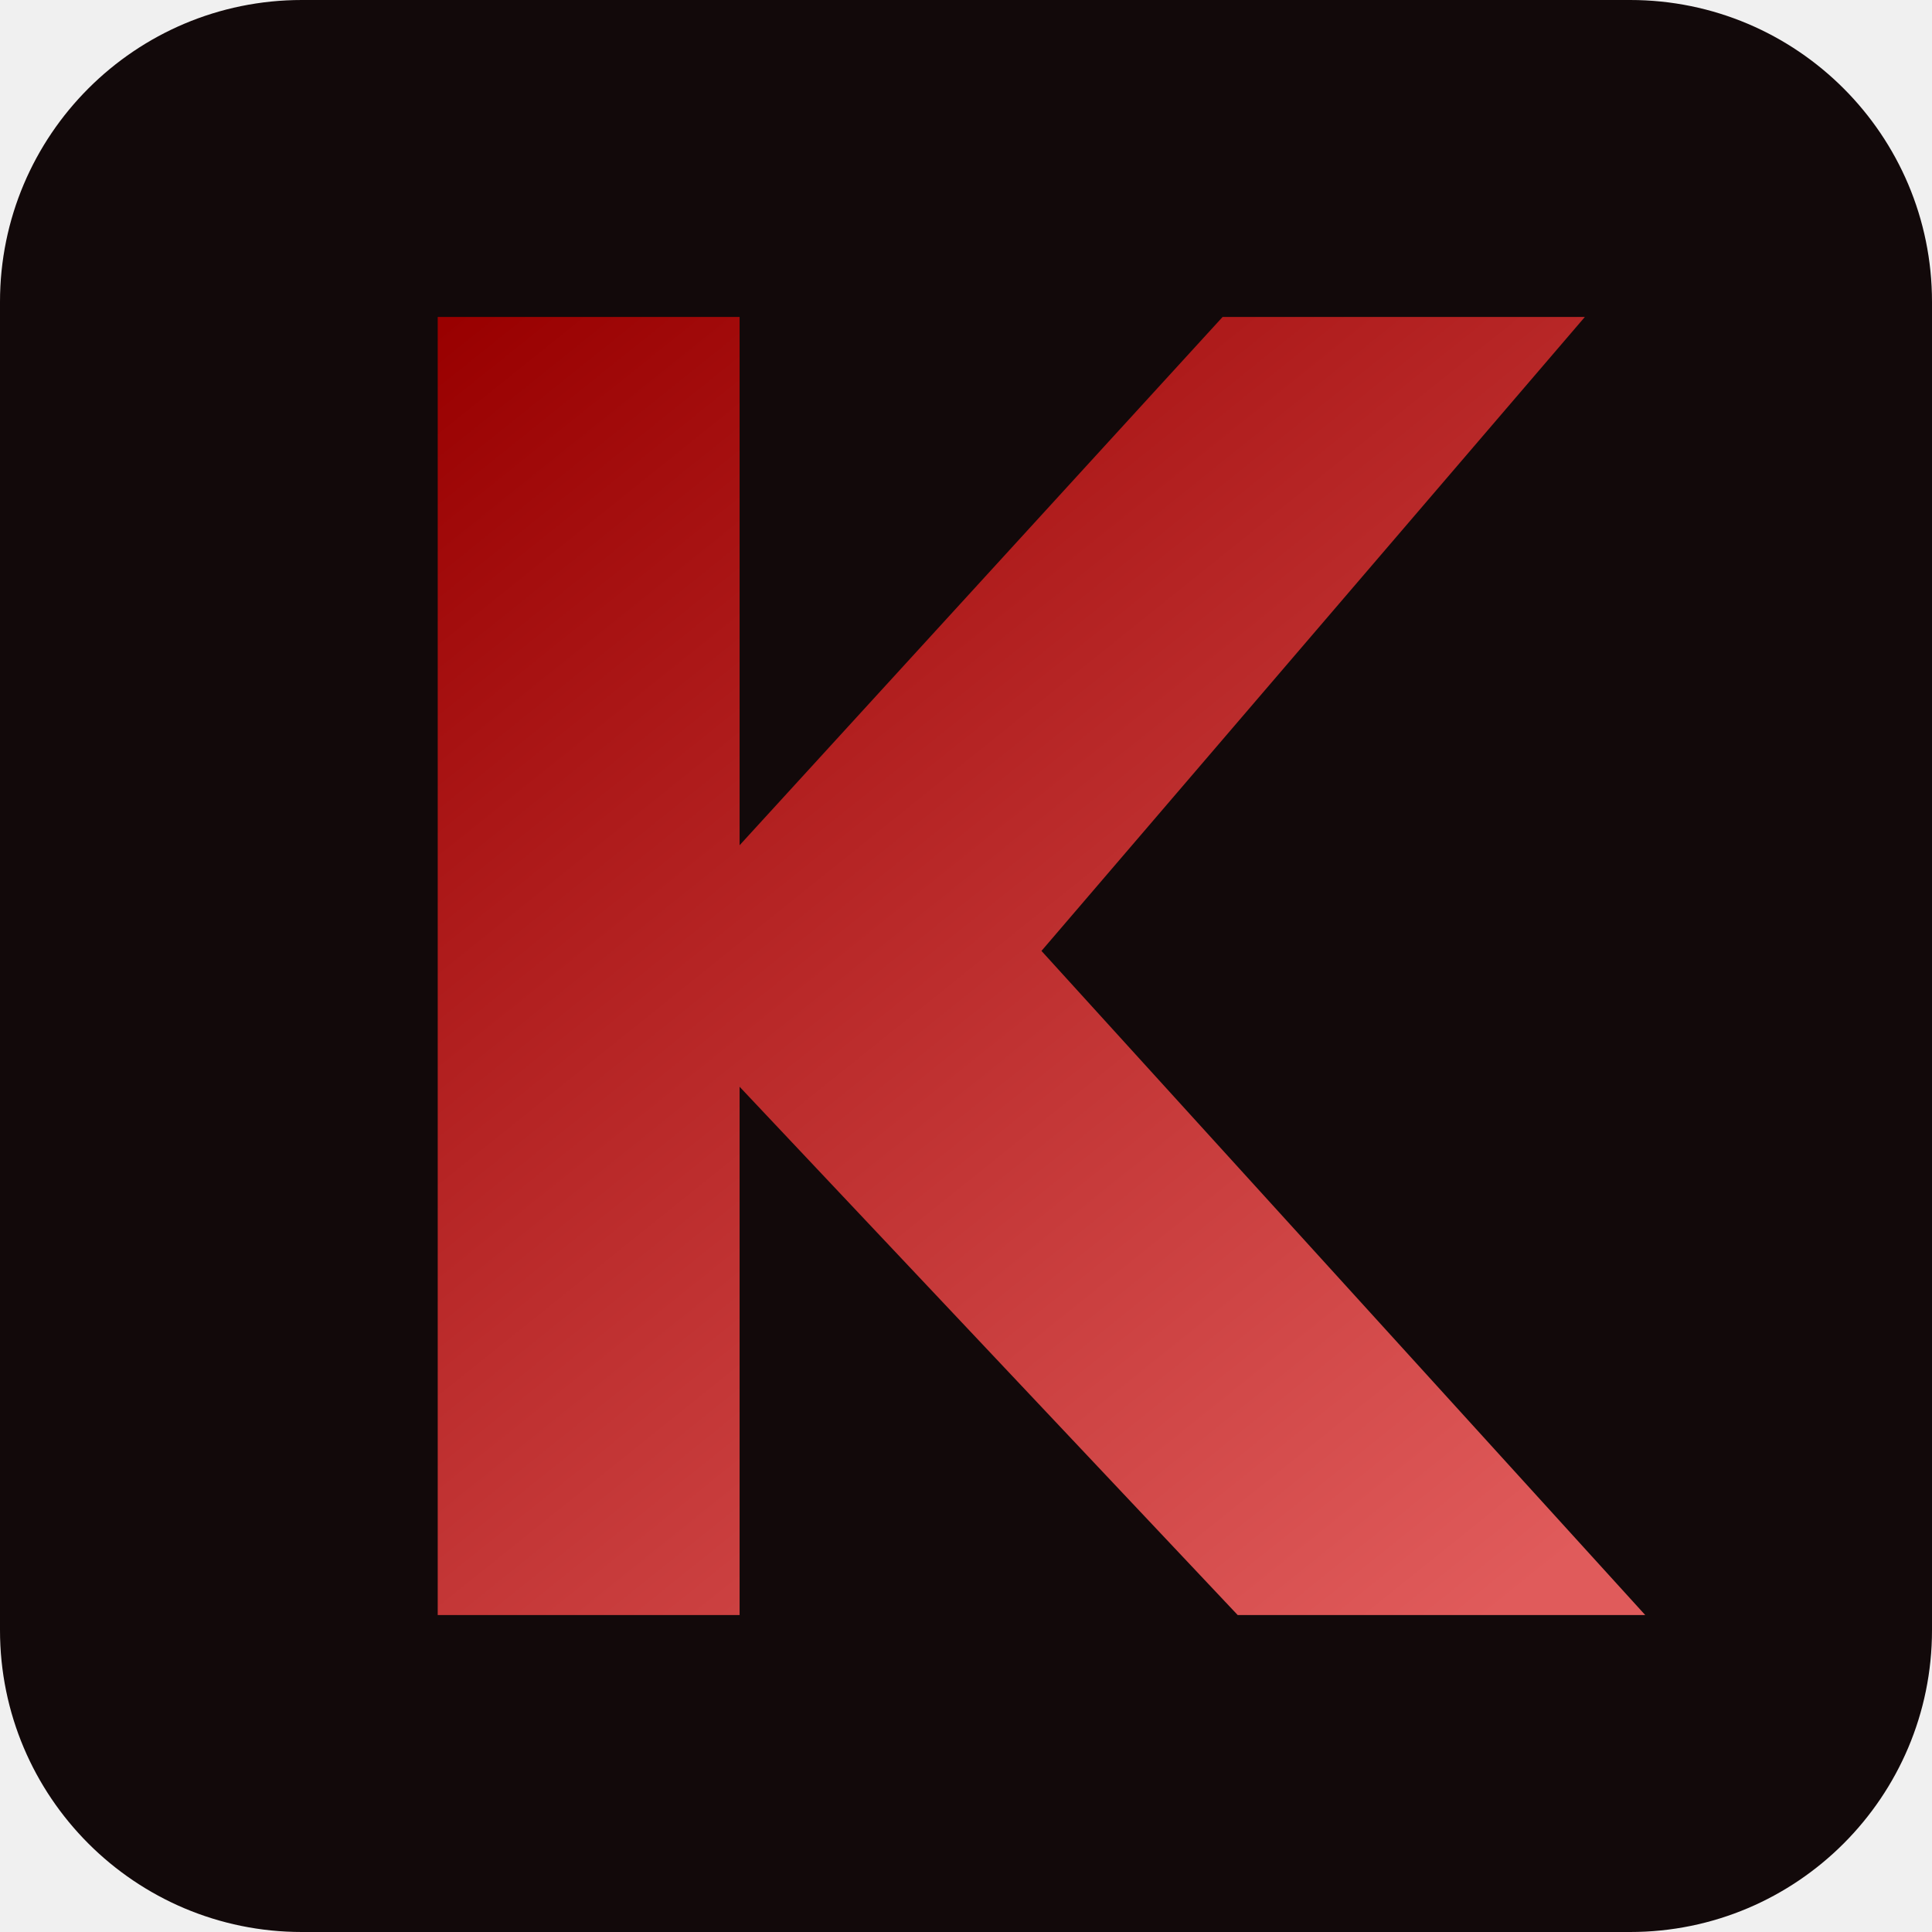
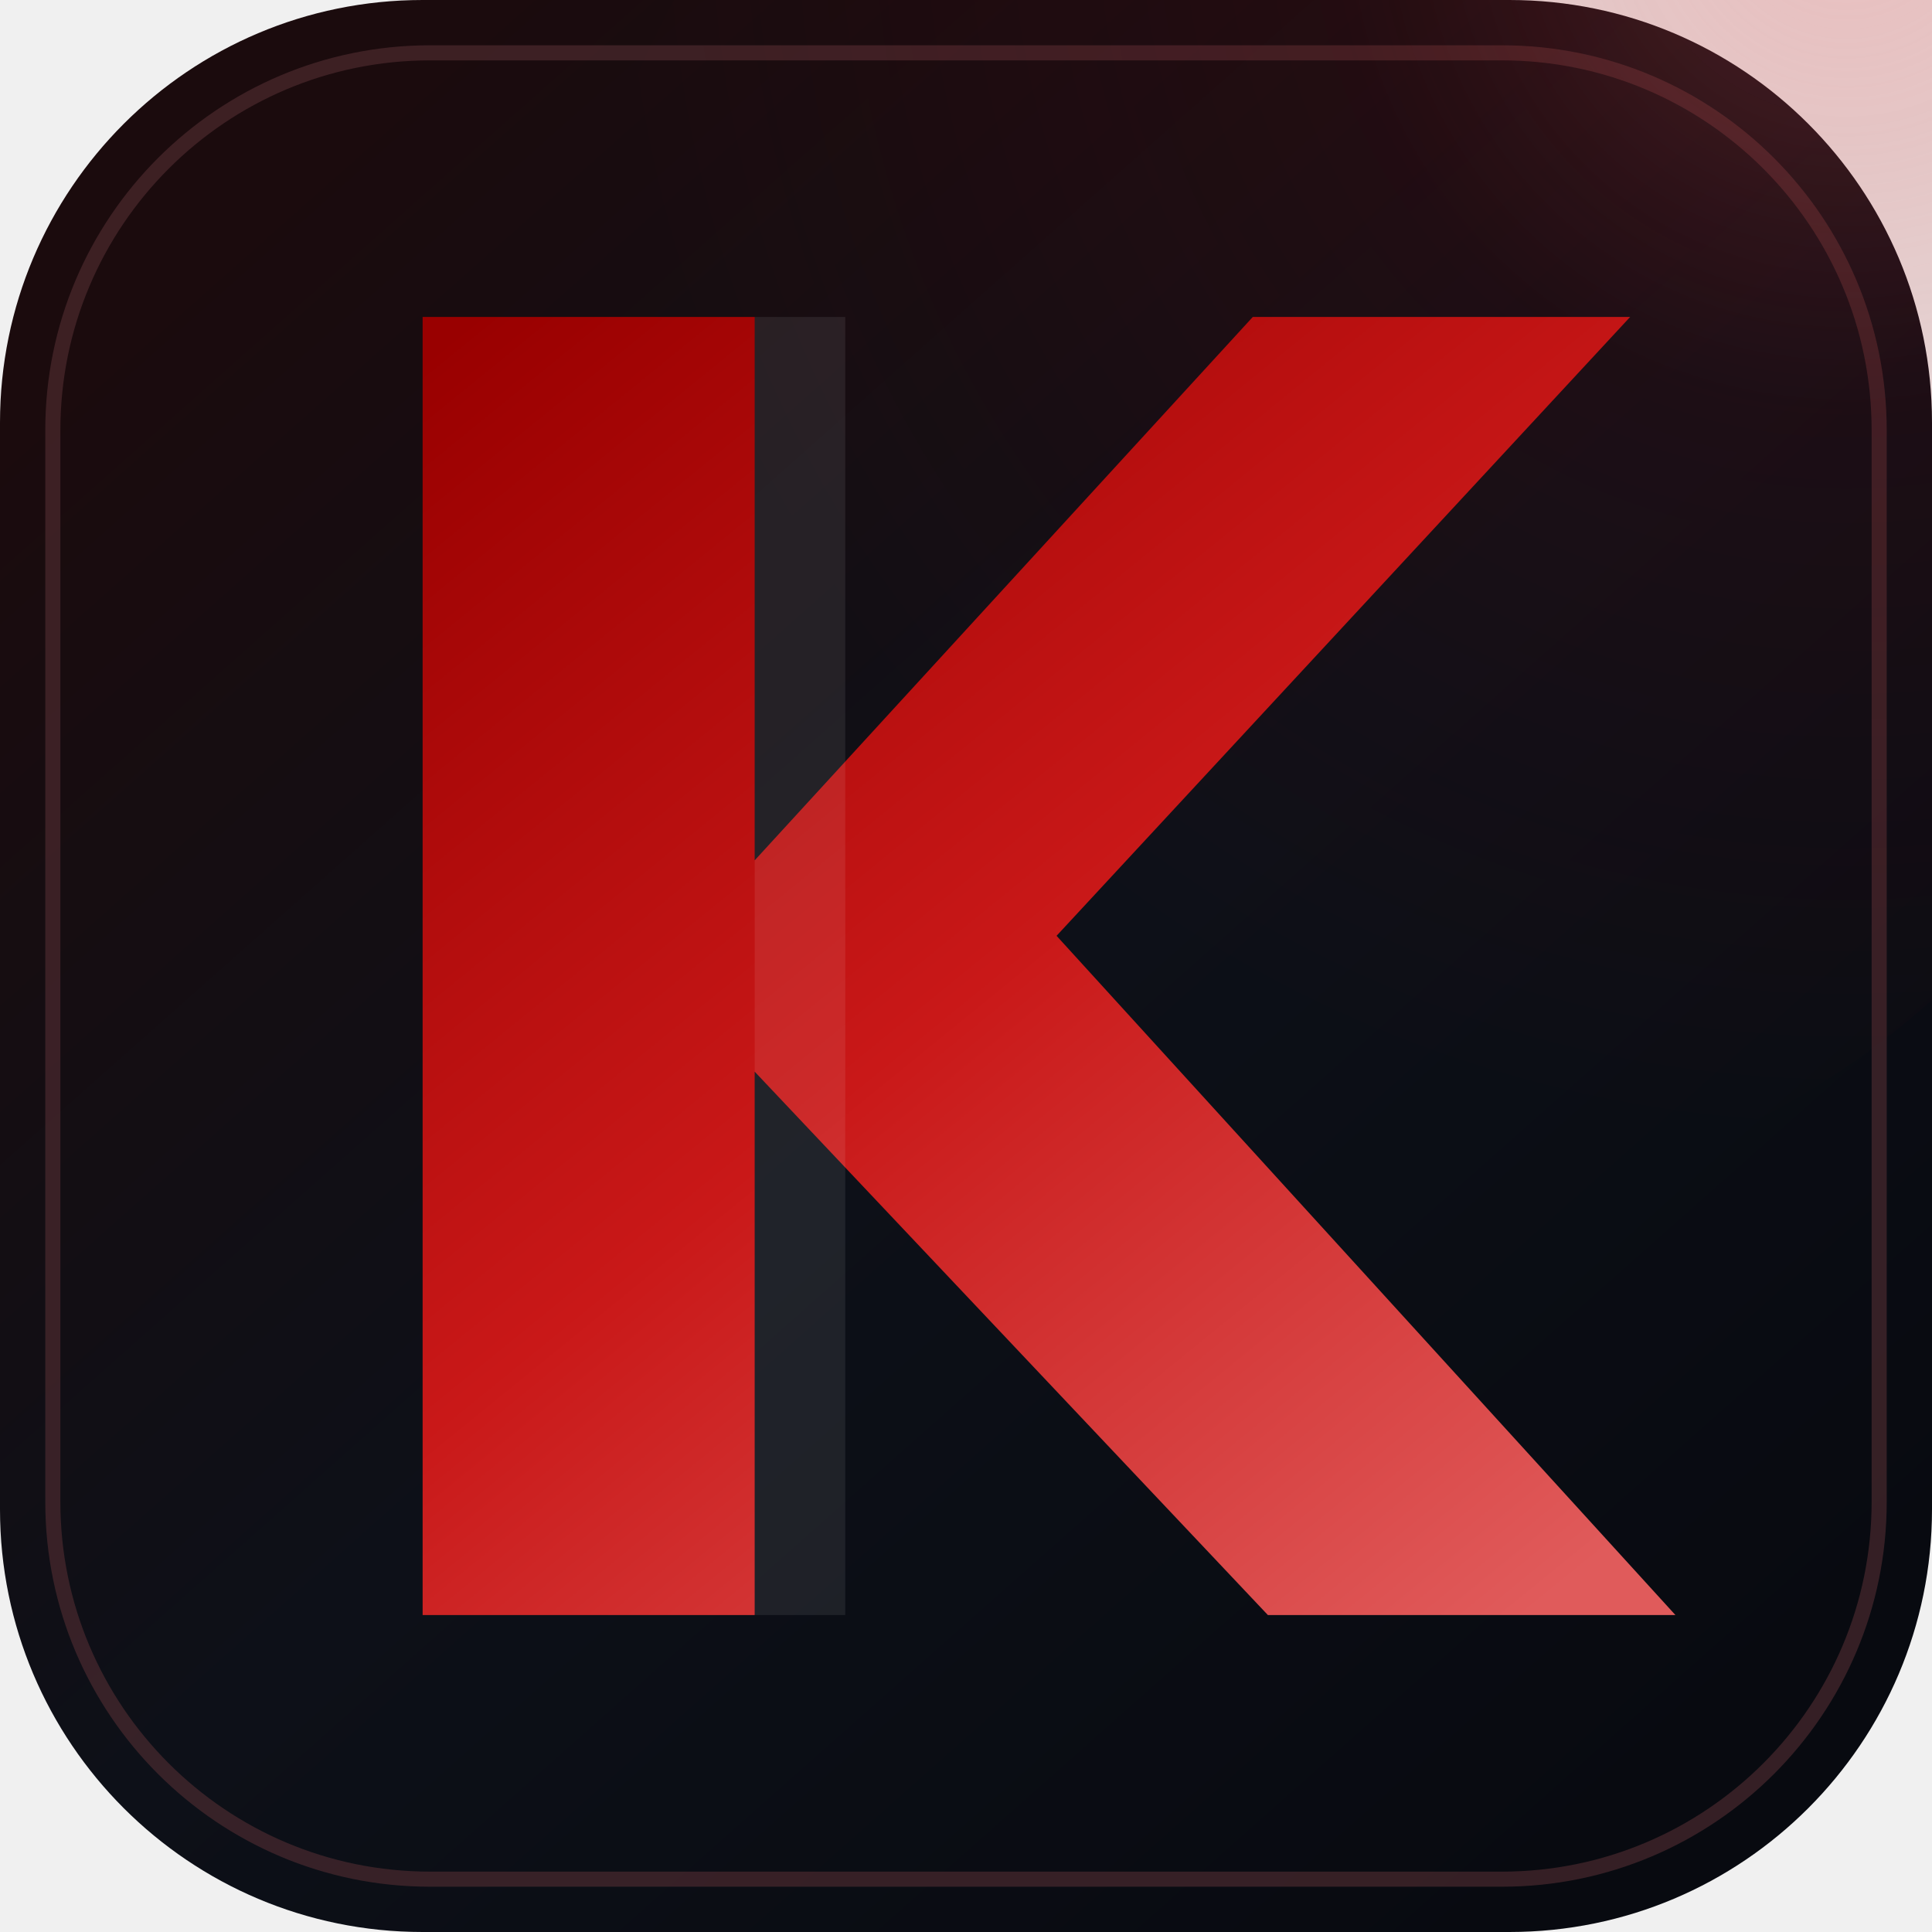
<svg xmlns="http://www.w3.org/2000/svg" width="128" height="128" viewBox="0 0 128 128" role="img" aria-label="Kreativ Sound logo">
  <defs>
-     <linearGradient id="logo-k-gradient" x1="30" y1="21" x2="99" y2="107" gradientUnits="userSpaceOnUse">
+     <linearGradient id="mark-bg" x1="18" y1="12" x2="112" y2="118" gradientUnits="userSpaceOnUse">
+       <stop offset="0" stop-color="#1b0b0d" />
+       <stop offset="0.52" stop-color="#0d1018" />
+       <stop offset="1" stop-color="#080a10" />
+     </linearGradient>
+     <linearGradient id="mark-k" x1="30" y1="22" x2="100" y2="108" gradientUnits="userSpaceOnUse">
      <stop offset="0" stop-color="#990000" />
+       <stop offset="0.5" stop-color="#c91818" />
      <stop offset="1" stop-color="#e05b5b" />
    </linearGradient>
+     <radialGradient id="mark-glow" cx="78%" cy="20%" r="76%">
+       <stop offset="0" stop-color="#e05b5b" stop-opacity="0.32" />
+       <stop offset="0.42" stop-color="#990000" stop-opacity="0.11" />
+       <stop offset="1" stop-color="#990000" stop-opacity="0" />
+     </radialGradient>
  </defs>
-   <rect width="128" height="128" rx="20" fill="#12090a" />
-   <path fill="url(#logo-k-gradient)" d="M29 21h20v35l32-35h24L69 63l40 44H82L49 72v35H29z" />
+   <rect width="128" height="128" rx="28" fill="url(#mark-bg)" />
+   <rect x="3.5" y="3.5" width="121" height="121" rx="25" fill="none" stroke="#563035" stroke-opacity="0.58" />
+   <circle cx="92" cy="26" r="54" fill="url(#mark-glow)" />
+   <path fill="url(#mark-k)" d="M28 21h22v36l33-36h25L70 62l41 45H84L50 71v36H28z" />
+   <path fill="#fff" fill-opacity="0.08" d="M50 21h6v86h-6z" />
</svg>
